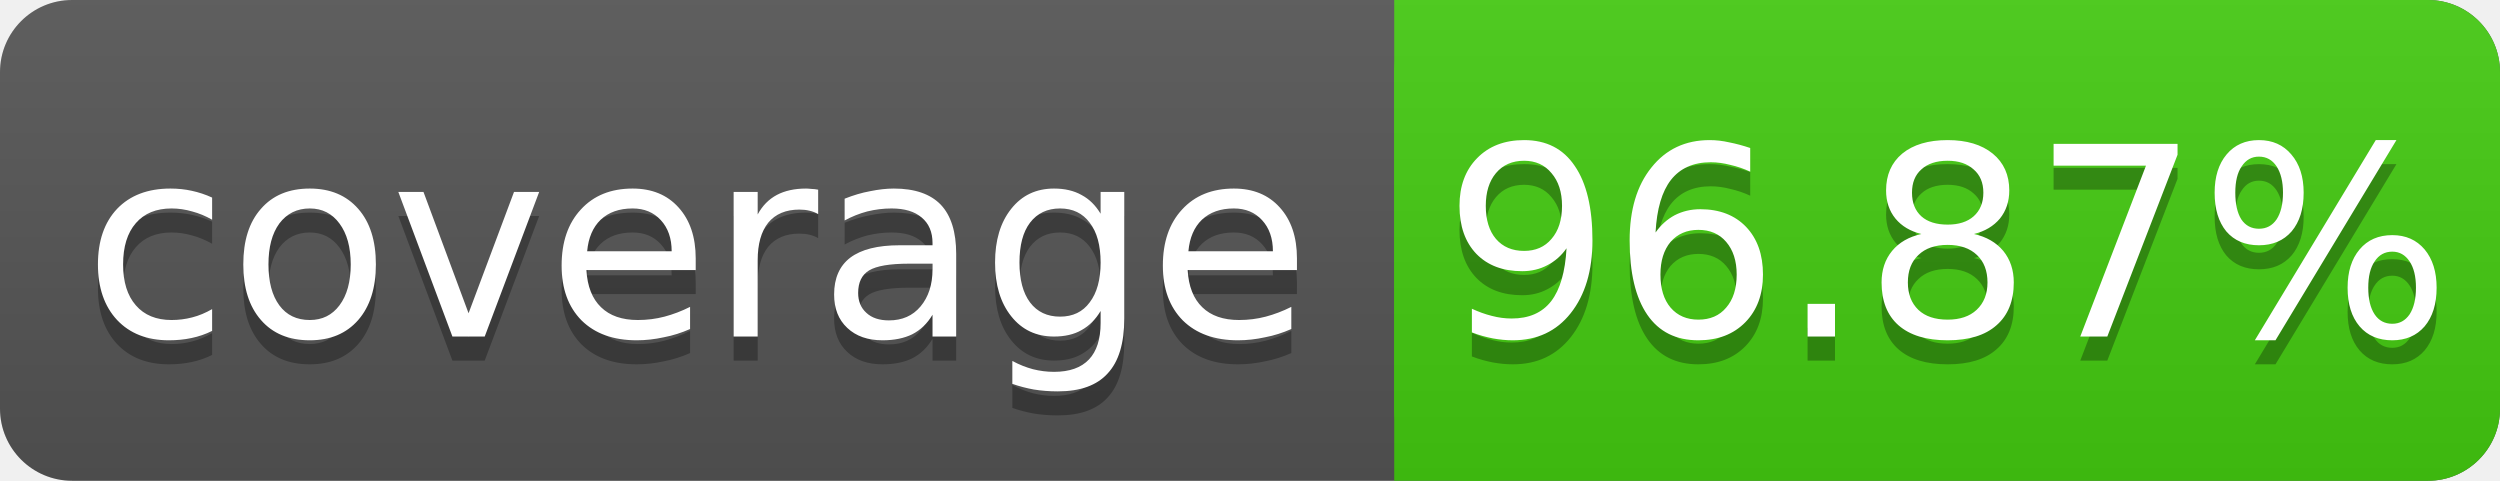
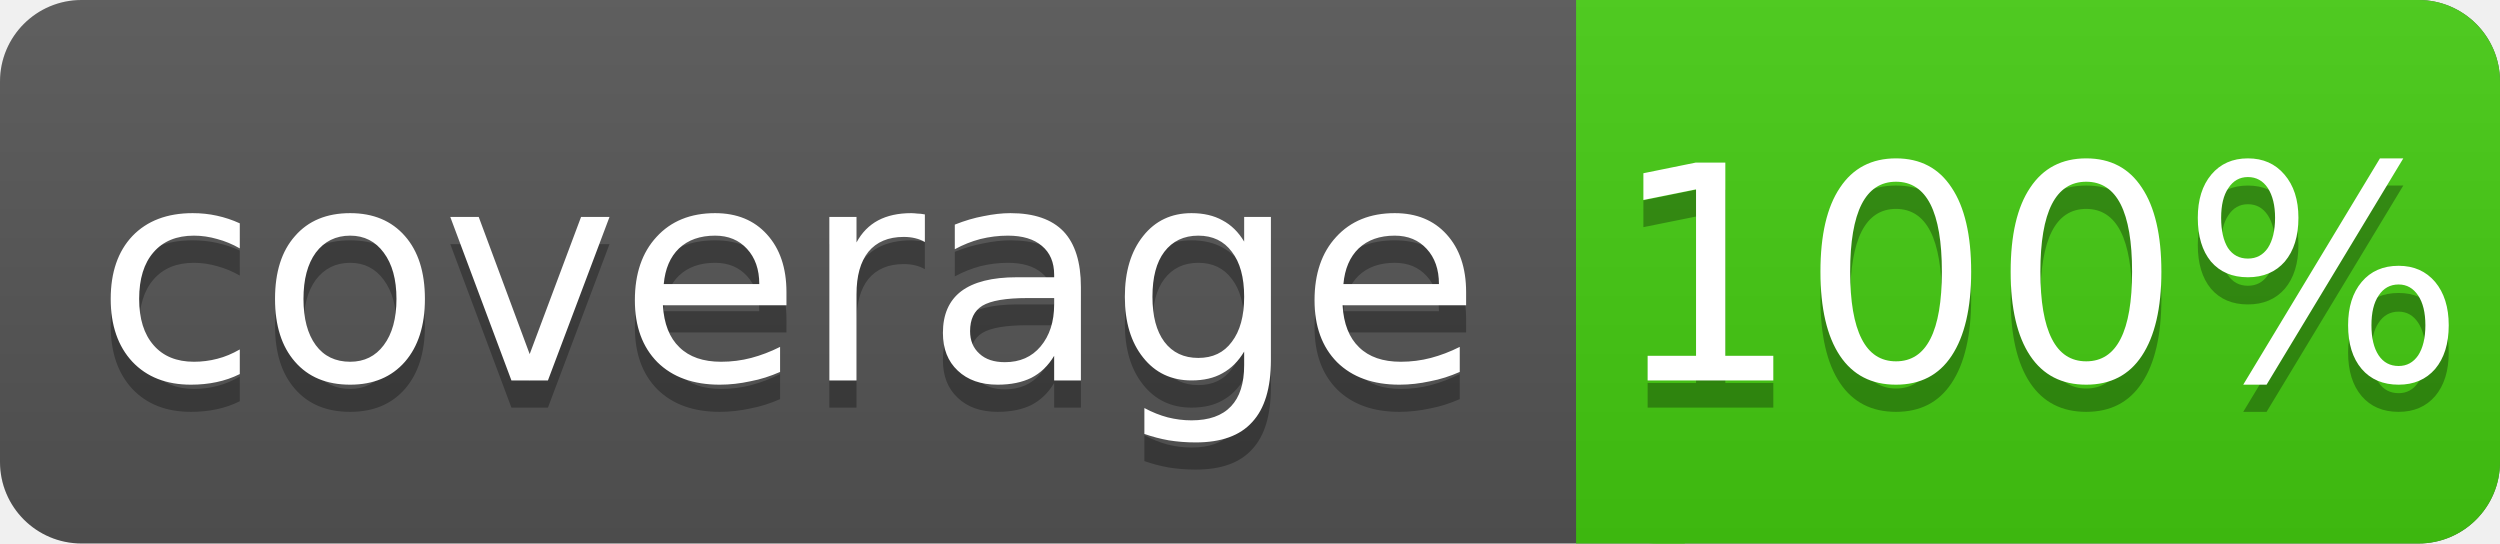
- <svg xmlns="http://www.w3.org/2000/svg" width="104" height="20">
+ <svg xmlns="http://www.w3.org/2000/svg" width="92" height="20">
  <linearGradient id="s" x2="0" y2="100%">
    <stop offset="0" stop-color="#bbb" stop-opacity=".1" />
    <stop offset="1" stop-opacity=".1" />
  </linearGradient>
-   <rect rx="3" width="104" height="20" fill="#555" />
-   <rect rx="3" x="58" width="46" height="20" fill="#4c1" />
+   <rect rx="3" width="92" height="20" fill="#555" />
+   <rect rx="3" x="58" width="34" height="20" fill="#4c1" />
  <rect x="58" width="4" height="20" fill="#4c1" />
-   <rect rx="3" width="104" height="20" fill="url(#s)" />
+   <rect rx="3" width="92" height="20" fill="url(#s)" />
  <g fill="#fff" text-anchor="middle" font-family="DejaVu Sans,Verdana,Geneva,sans-serif" font-size="11">
    <text x="29" y="15" fill="#010101" fill-opacity=".3">coverage</text>
    <text x="29" y="14">coverage</text>
-     <text x="81" y="15" fill="#010101" fill-opacity=".3">96.87%</text>
-     <text x="81" y="14">96.87%</text>
+     <text x="75" y="15" fill="#010101" fill-opacity=".3">100%</text>
+     <text x="75" y="14">100%</text>
  </g>
</svg>
